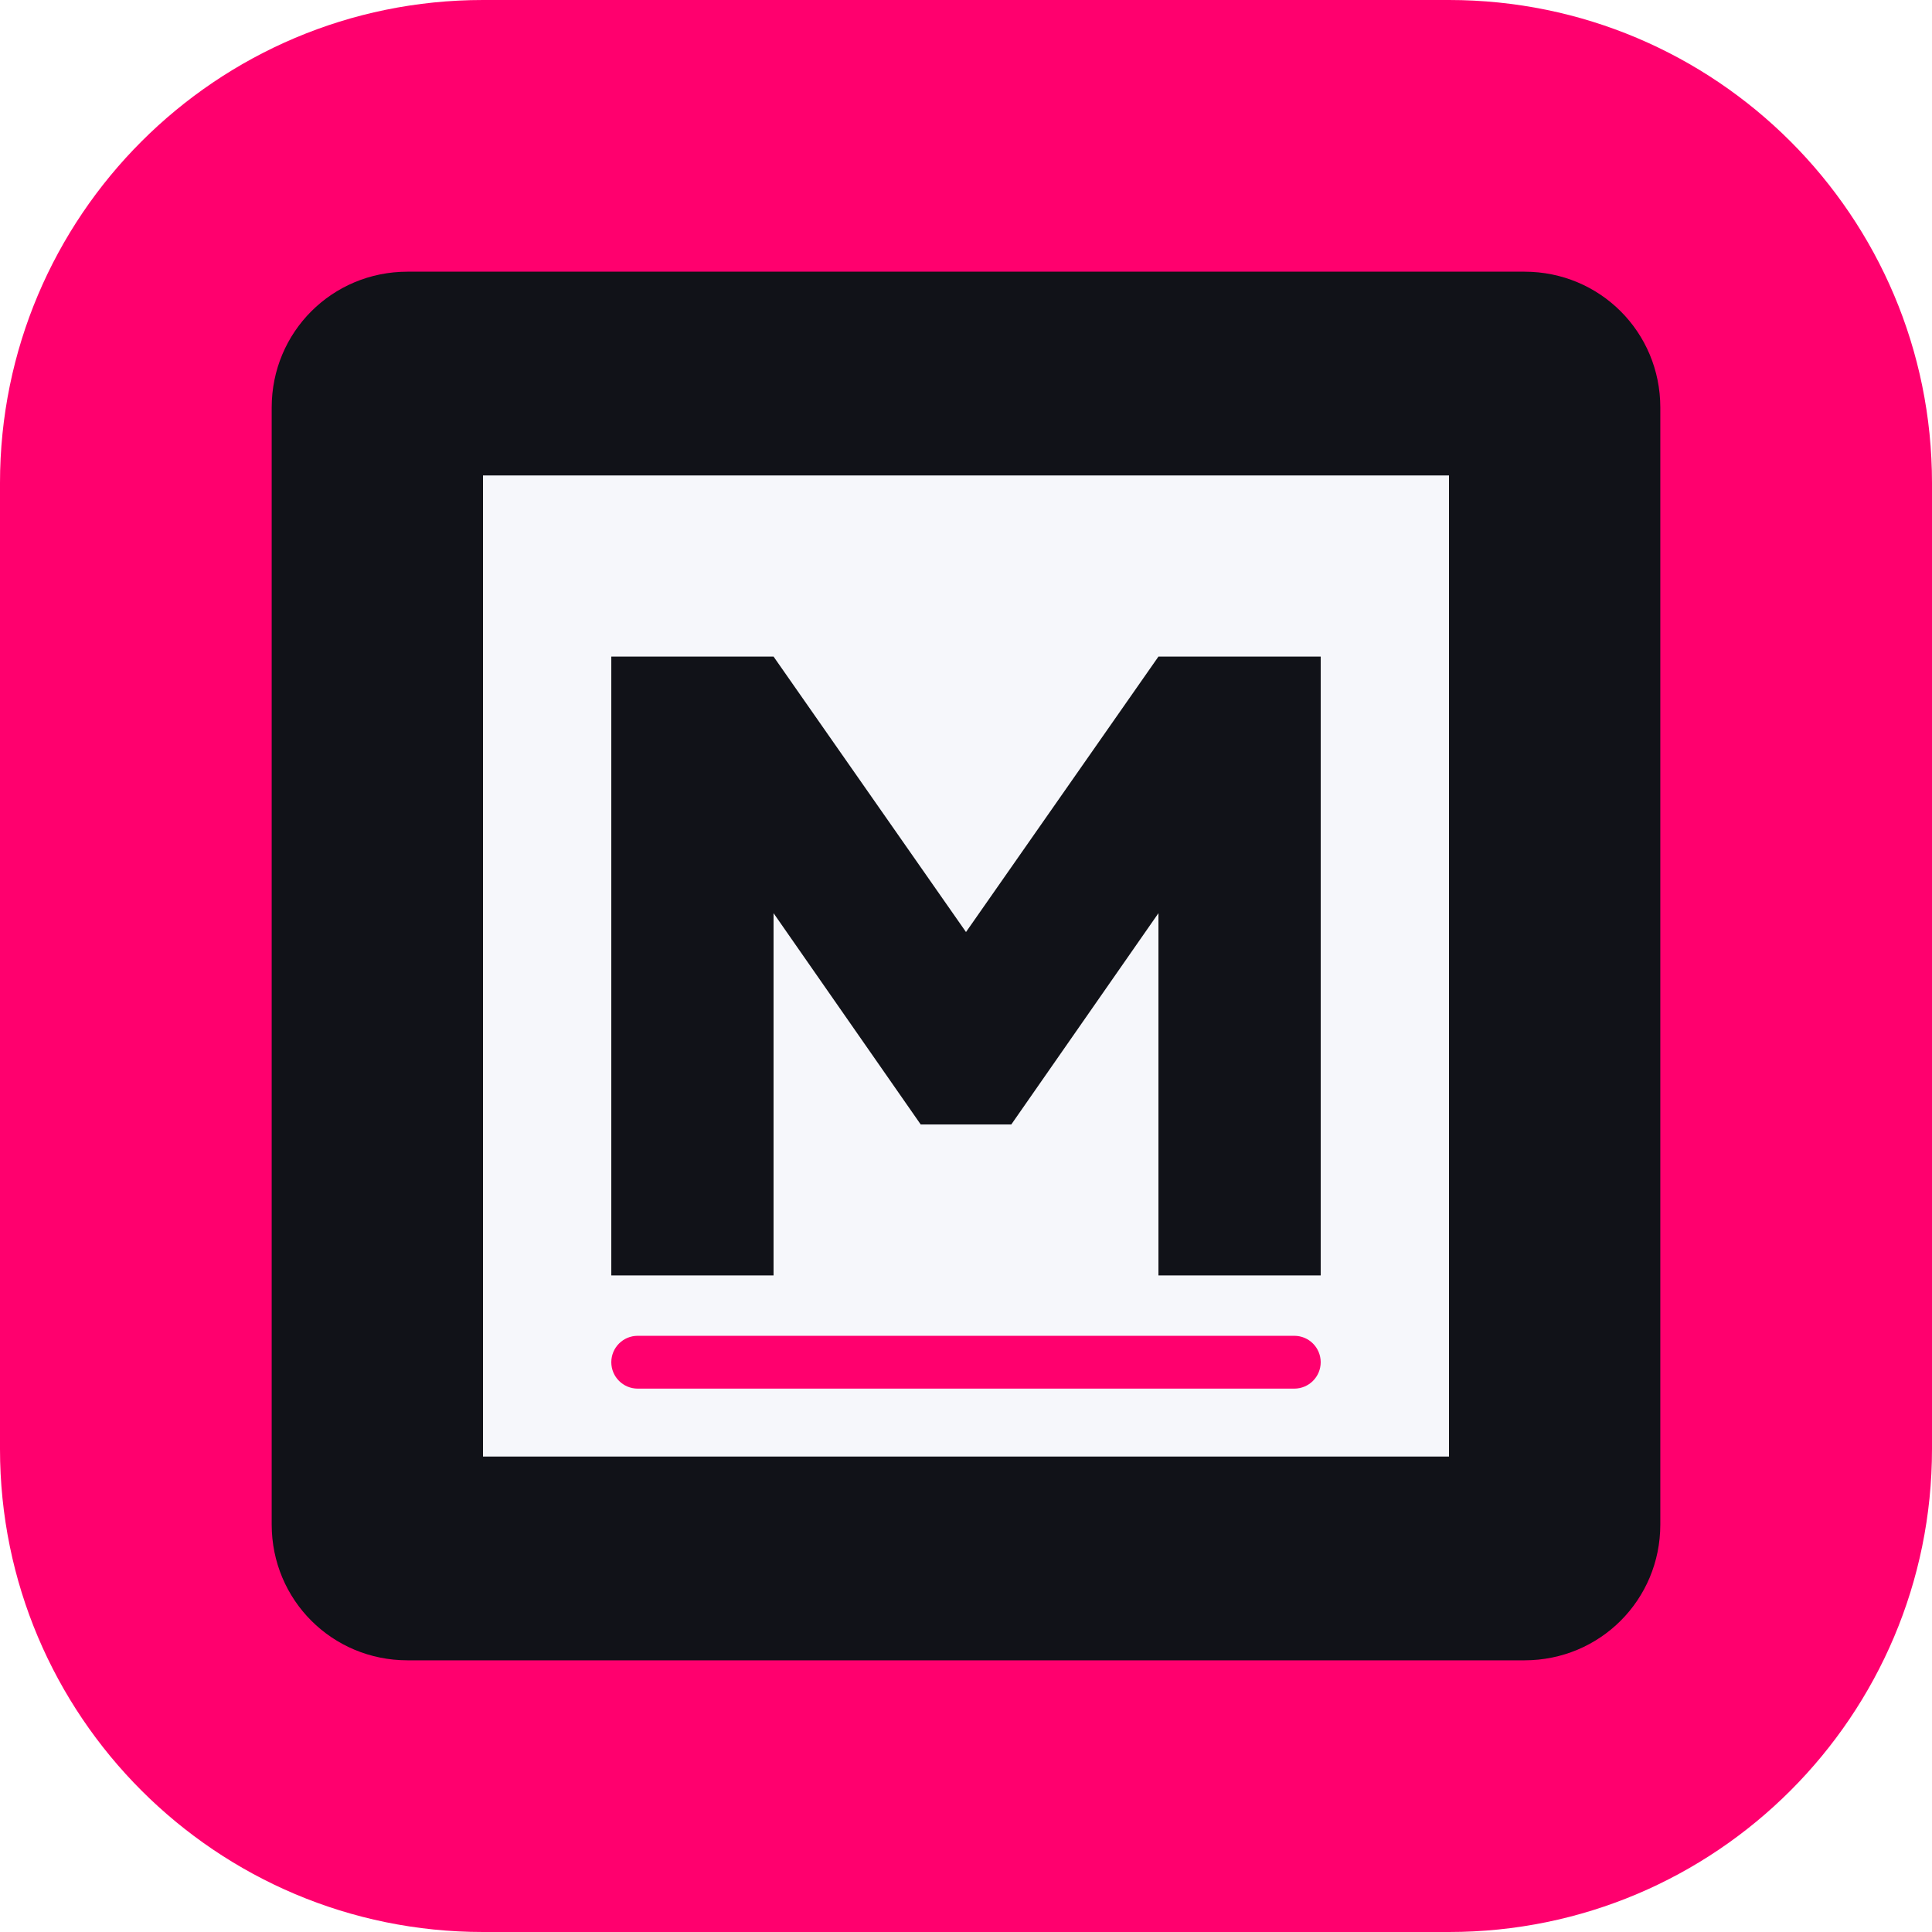
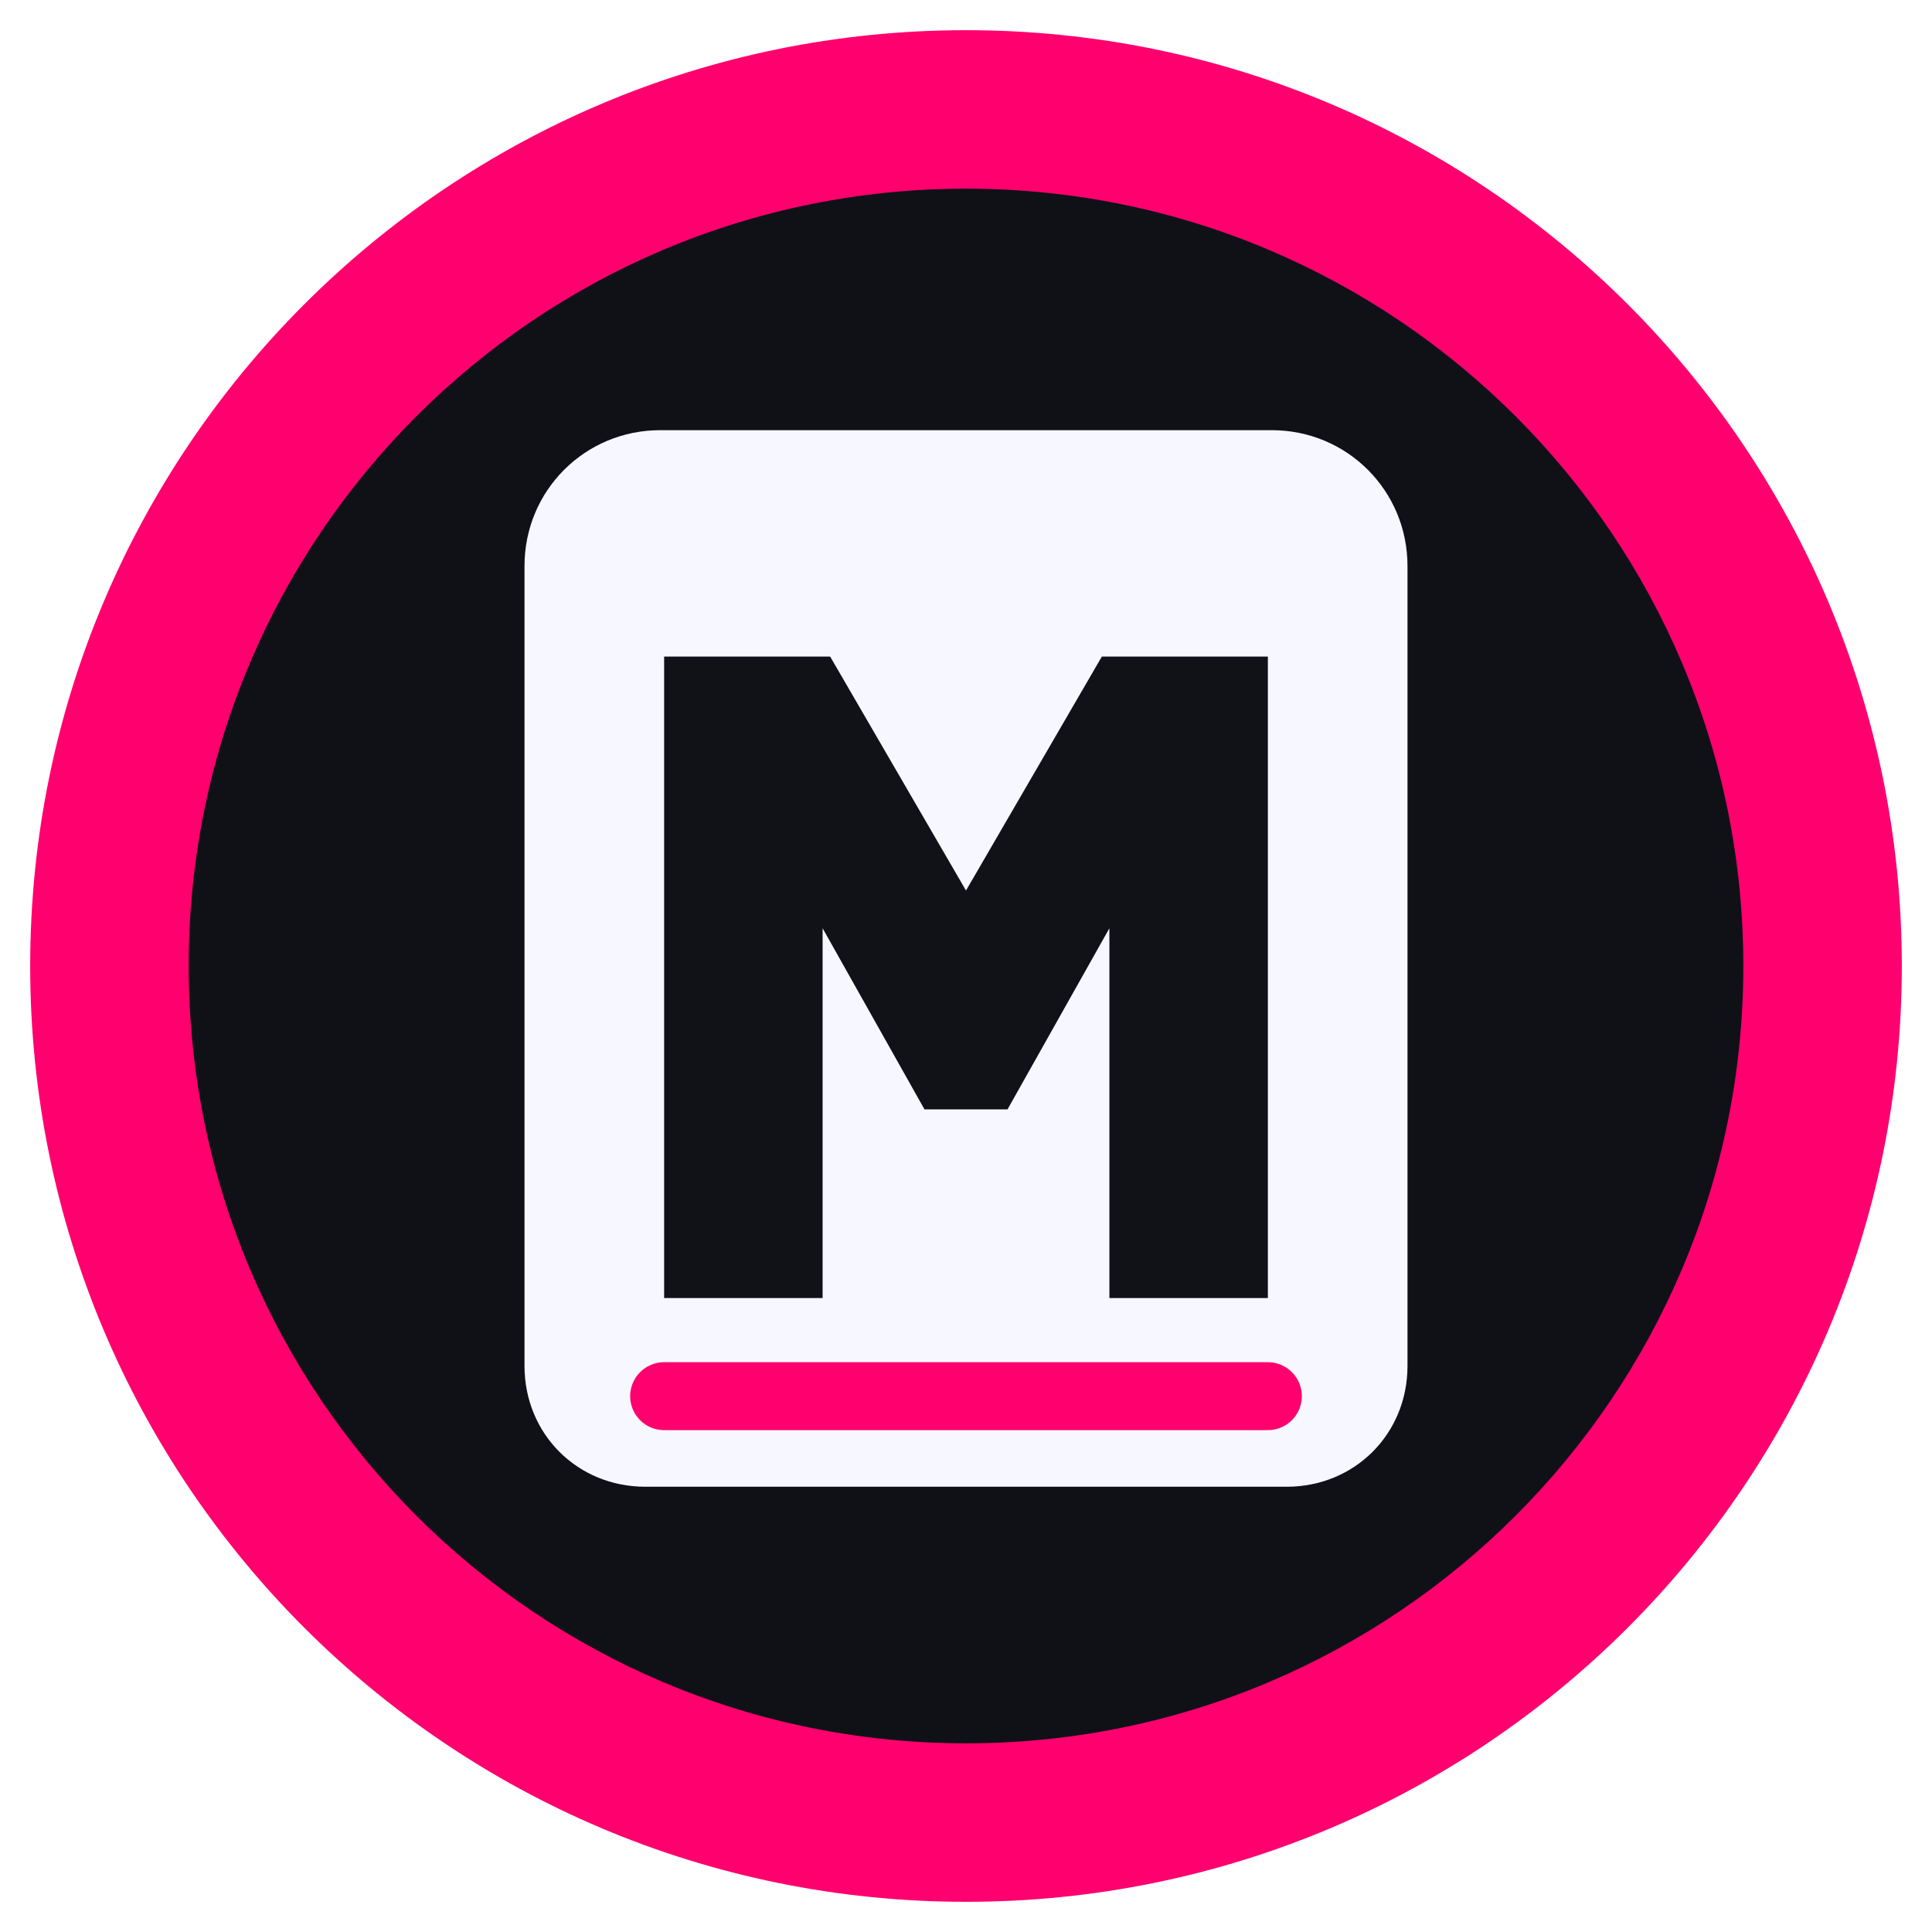
<svg xmlns="http://www.w3.org/2000/svg" viewBox="0 0 512 512" role="img" aria-label="Manhwa Lib icon">
-   <rect width="512" height="512" rx="128" fill="#ff006e" />
-   <path d="M108 72h296c20 0 36 16 36 36v296c0 20-16 36-36 36H108c-20 0-36-16-36-36V108c0-20 16-36 36-36Z" fill="#111218" />
-   <path d="M128 126h256v260H128z" fill="#f6f7fb" />
-   <path d="M162 338V174h43l51 73 51-73h43v164h-43v-96l-39 56h-24l-39-56v96h-43Z" fill="#111218" />
-   <rect x="162" y="354" width="188" height="14" rx="7" fill="#ff006e" />
+   <circle cx="256" cy="256" r="248" fill="#ff006e" />
+   <circle cx="256" cy="256" r="206" fill="#101117" />
+   <path d="M139 150c0-20 16-36 36-36h162c20 0 36 16 36 36v212c0 18-14 32-32 32H171c-18 0-32-14-32-32V150Z" fill="#f7f8ff" />
+   <path d="M176 344V174h44l36 62 36-62h44v170h-42V246l-27 48h-22l-27-48v98h-42Z" fill="#111218" />
+   <path d="M176 370h160" stroke="#ff006e" stroke-width="18" stroke-linecap="round" />
</svg>
